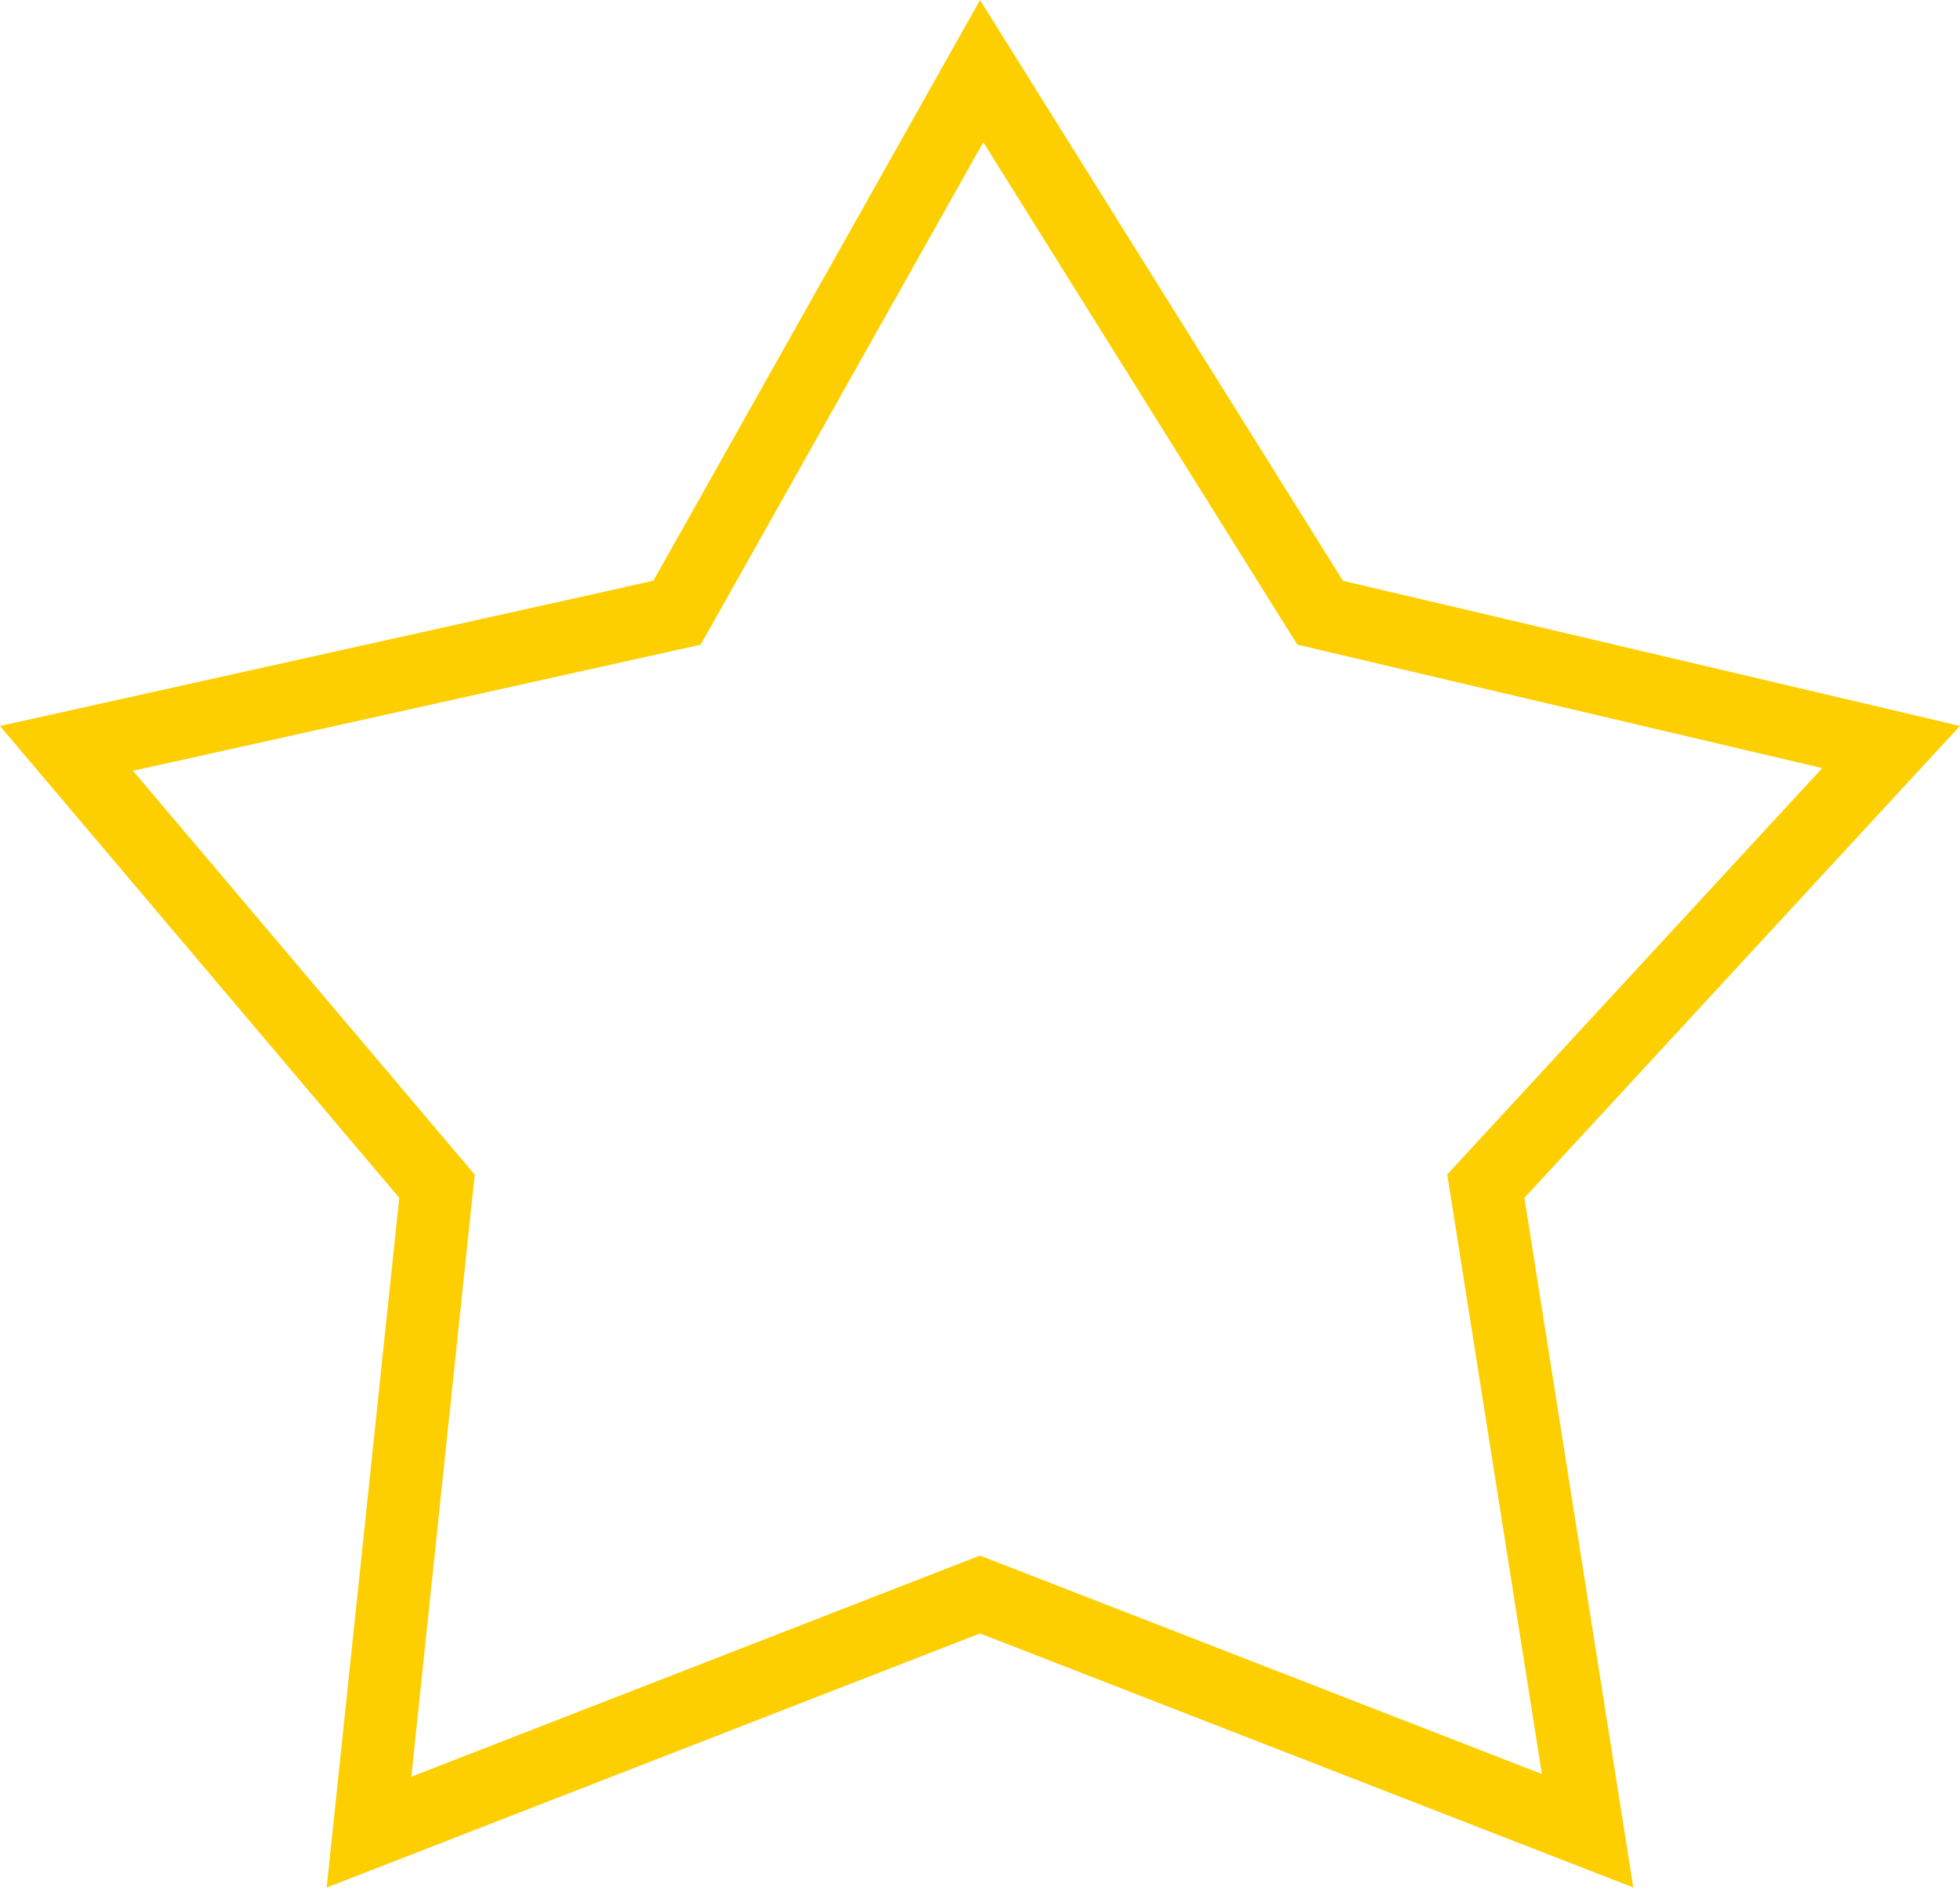
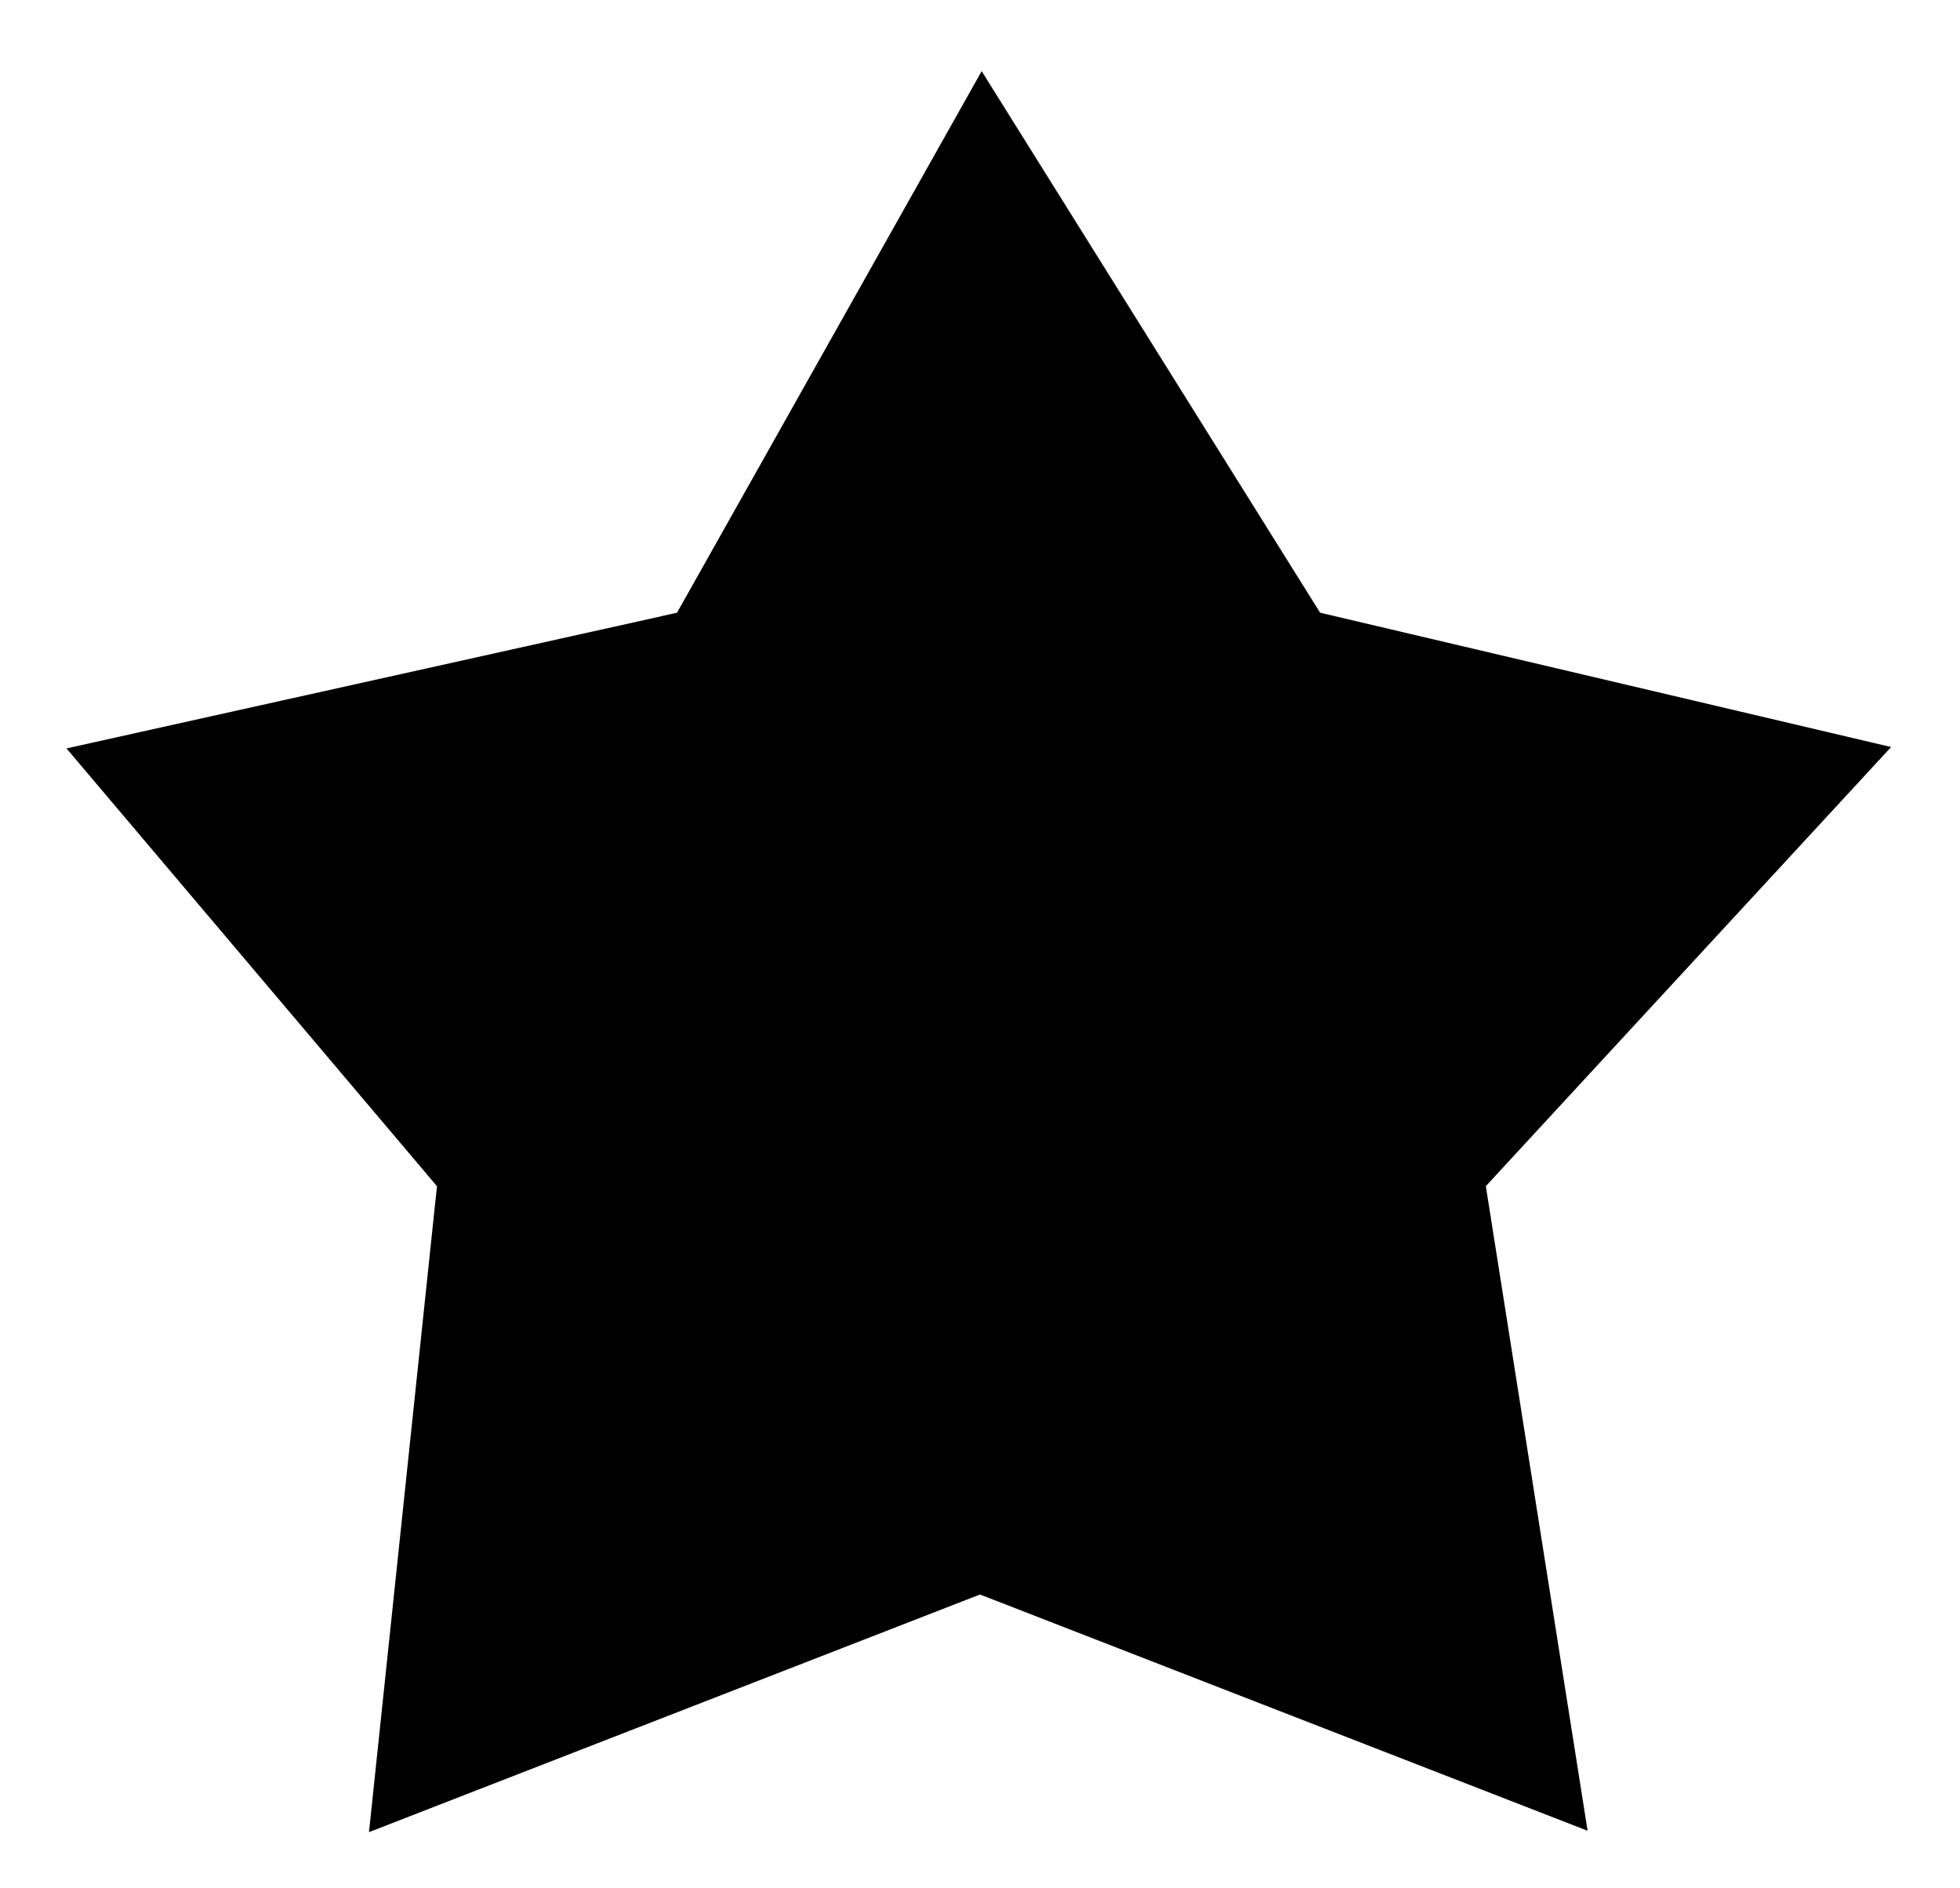
- <svg xmlns="http://www.w3.org/2000/svg" width="27" height="26" fill="none" viewBox="0 0 27 26">
-   <path d="M9.108 8.488l.218-.048.11-.195L13.523.98l4.553 7.285.11.175.2.047 7.665 1.803-5.418 5.87-.165.179.038.239 1.364 8.64-8.189-3.184-.181-.07-.181.07-8.236 3.203.914-8.685.023-.212-.138-.163-4.966-5.868 8.192-1.82z" stroke="#FDCF00" />
+ <svg xmlns="http://www.w3.org/2000/svg" width="27" height="26" viewBox="0 0 27 26">
+   <path d="M9.108 8.488l.218-.048.11-.195L13.523.98l4.553 7.285.11.175.2.047 7.665 1.803-5.418 5.87-.165.179.038.239 1.364 8.64-8.189-3.184-.181-.07-.181.07-8.236 3.203.914-8.685.023-.212-.138-.163-4.966-5.868 8.192-1.82z" />
</svg>
